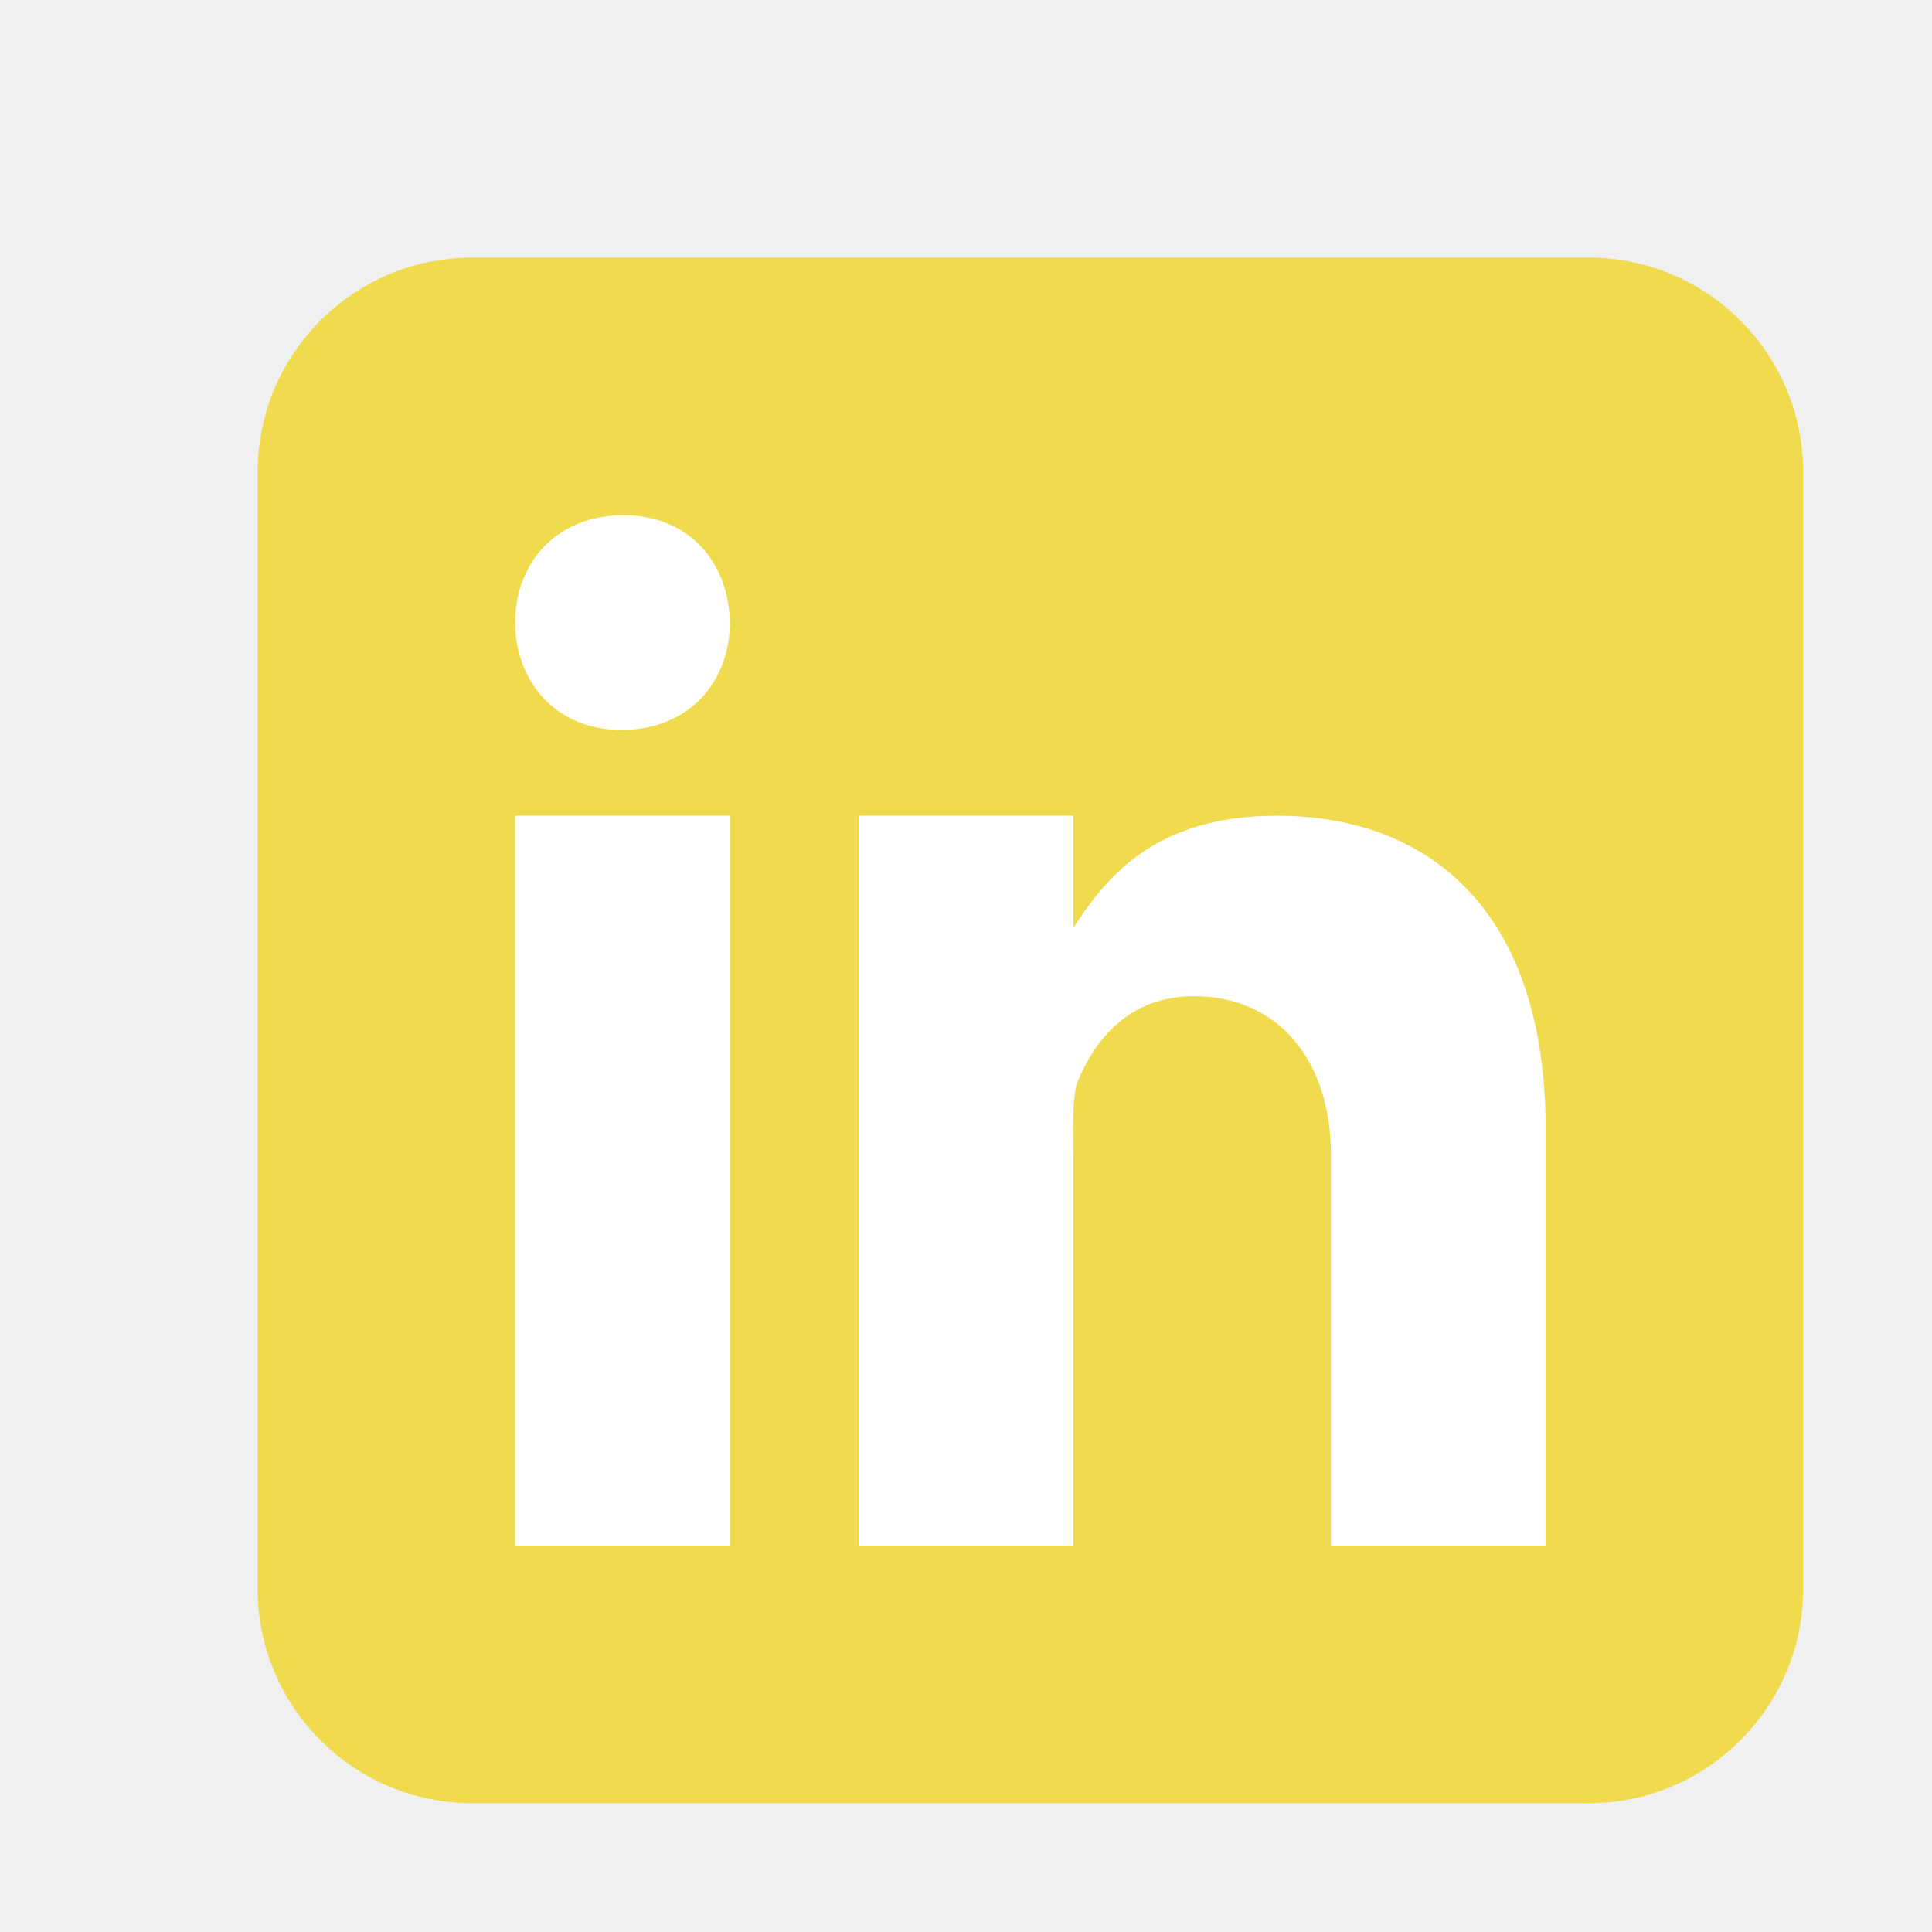
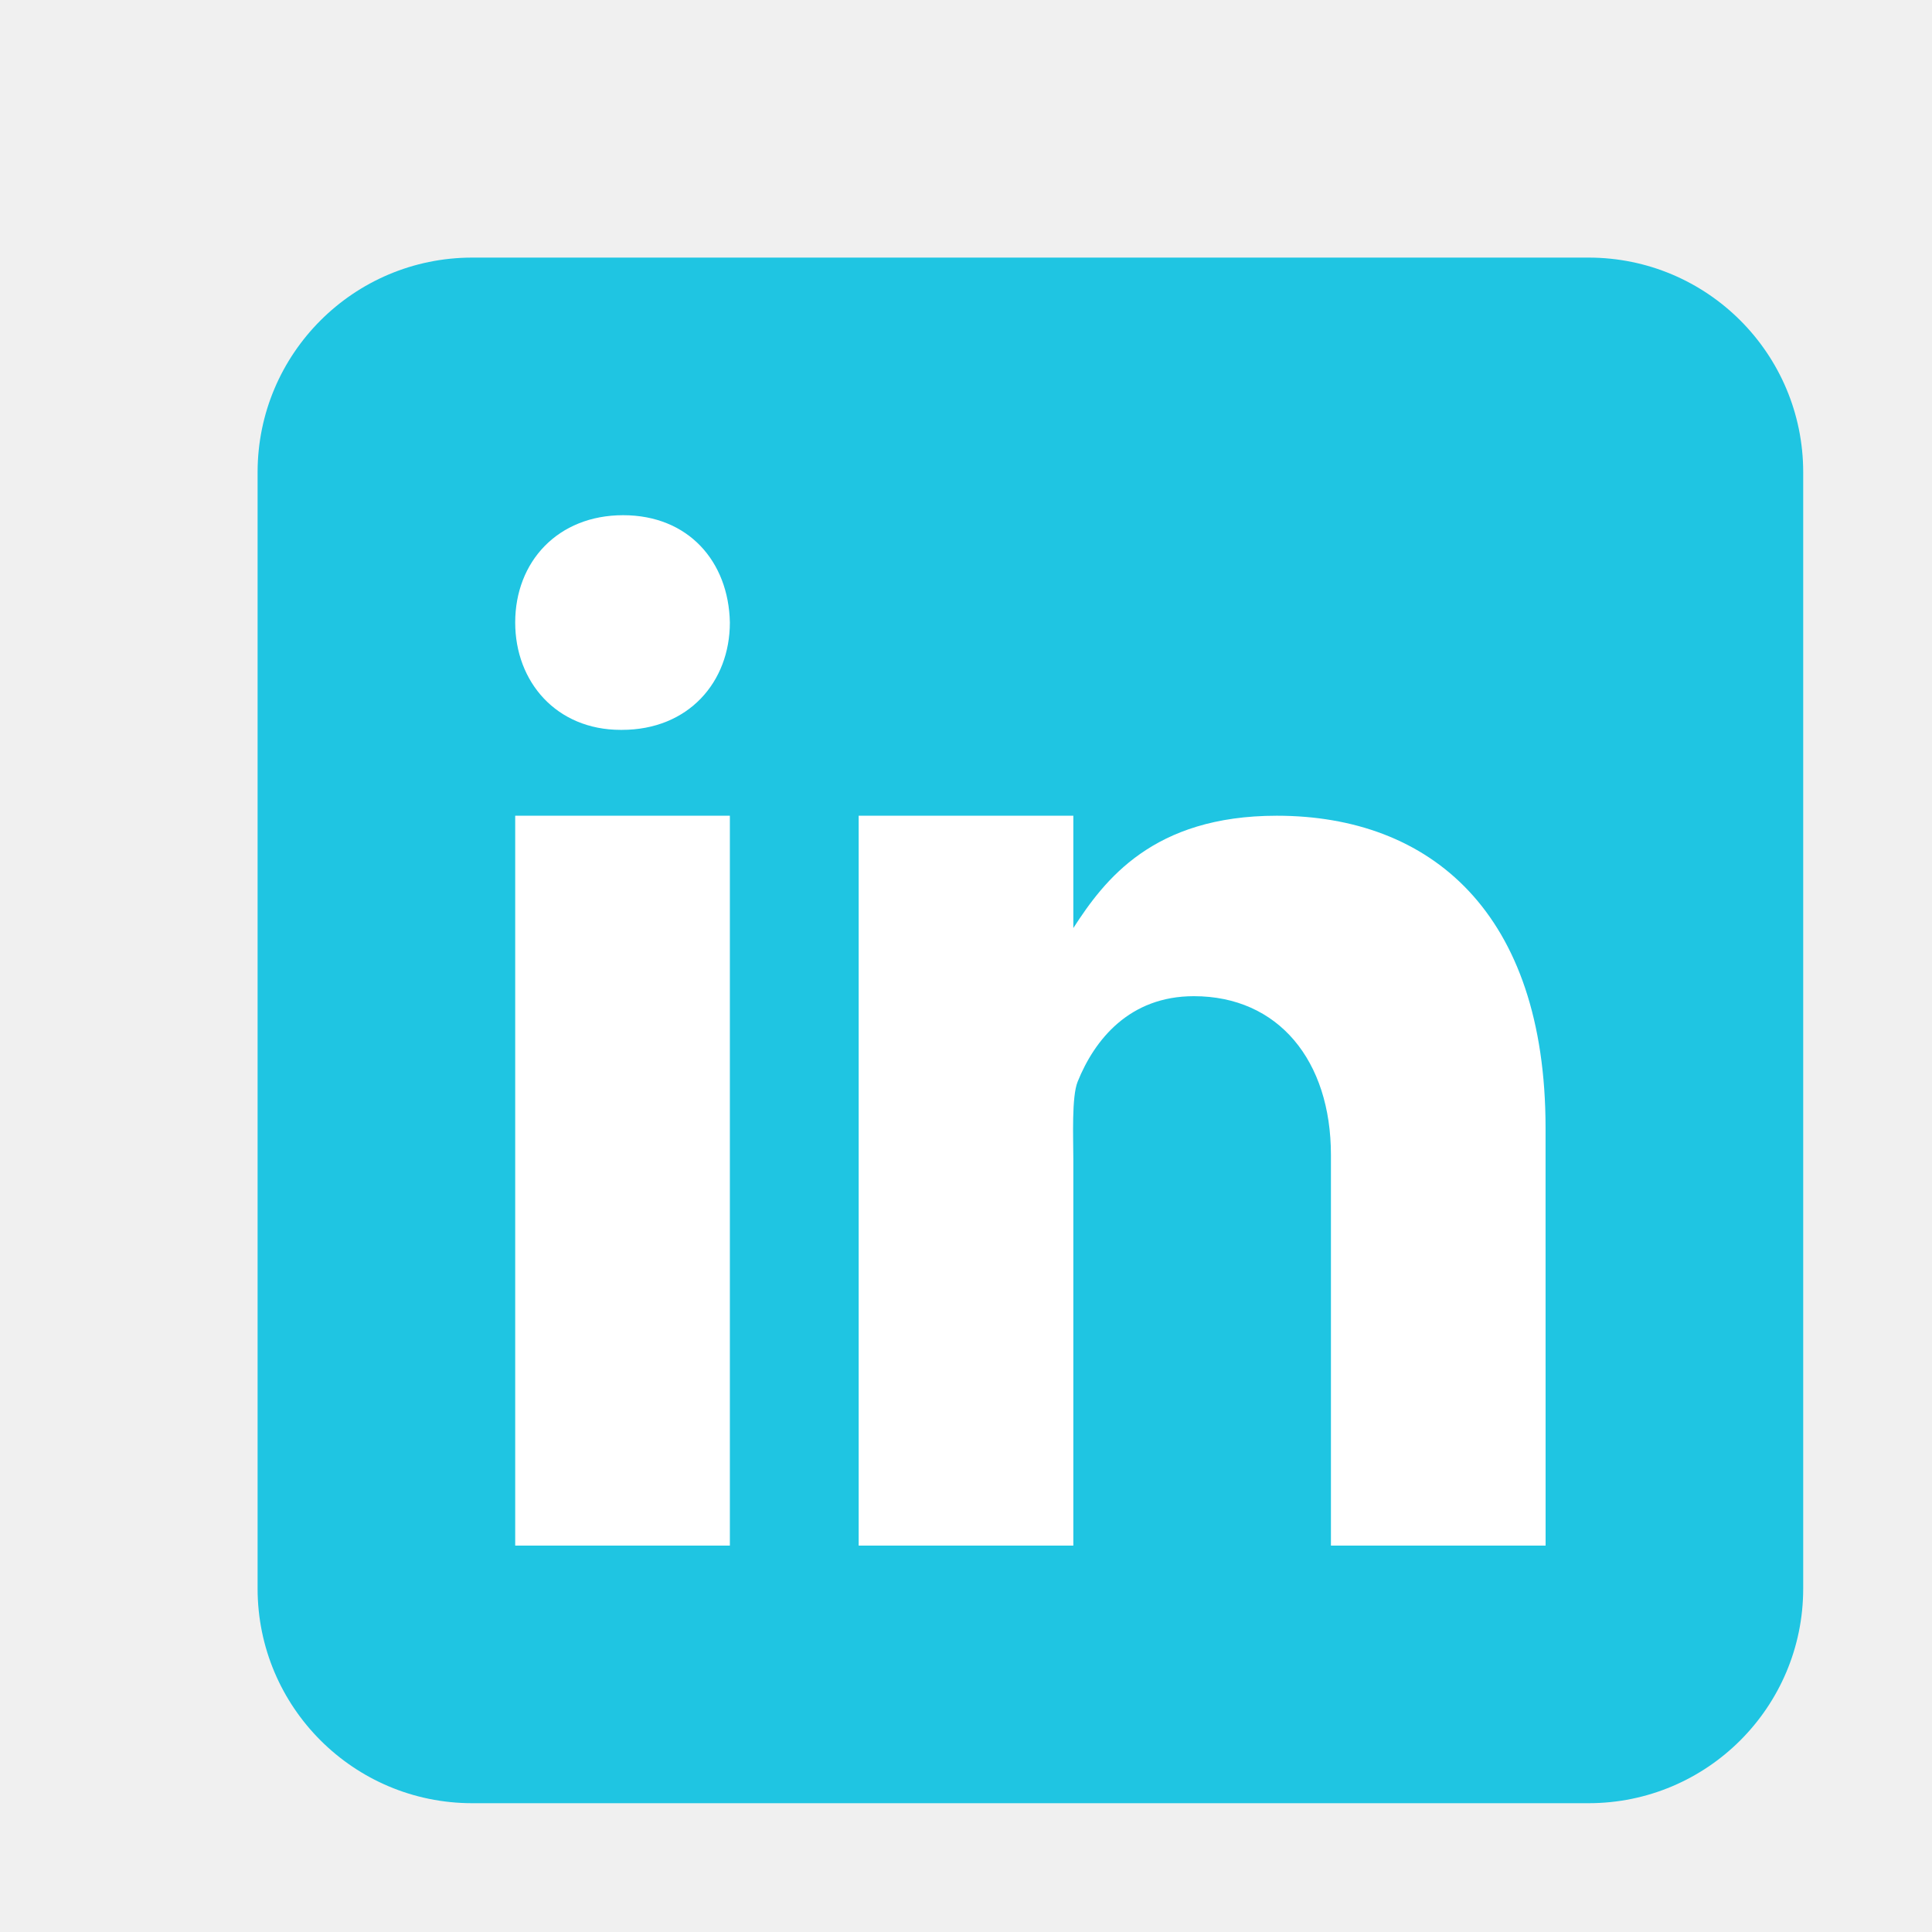
<svg xmlns="http://www.w3.org/2000/svg" viewBox="0 0 45 45" width="64px" height="64px">
-   <path fill="#F0DB4F" d="M42,37c0,2.762-2.238,5-5,5H11c-2.761,0-5-2.238-5-5V11c0-2.762,2.239-5,5-5h26c2.762,0,5,2.238,5,5V37z" />
+   <path fill="#1FC5E2" d="M42,37c0,2.762-2.238,5-5,5H11c-2.761,0-5-2.238-5-5V11c0-2.762,2.239-5,5-5h26c2.762,0,5,2.238,5,5V37z" />
  <path fill="#FFF" d="M12 19H17V36H12zM14.485 17h-.028C12.965 17 12 15.888 12 14.499 12 13.08 12.995 12 14.514 12c1.521 0 2.458 1.08 2.486 2.499C17 15.887 16.035 17 14.485 17zM36 36h-5v-9.099c0-2.198-1.225-3.698-3.192-3.698-1.501 0-2.313 1.012-2.707 1.99C24.957 25.543 25 26.511 25 27v9h-5V19h5v2.616C25.721 20.5 26.85 19 29.738 19c3.578 0 6.261 2.25 6.261 7.274L36 36 36 36z" />
</svg>
